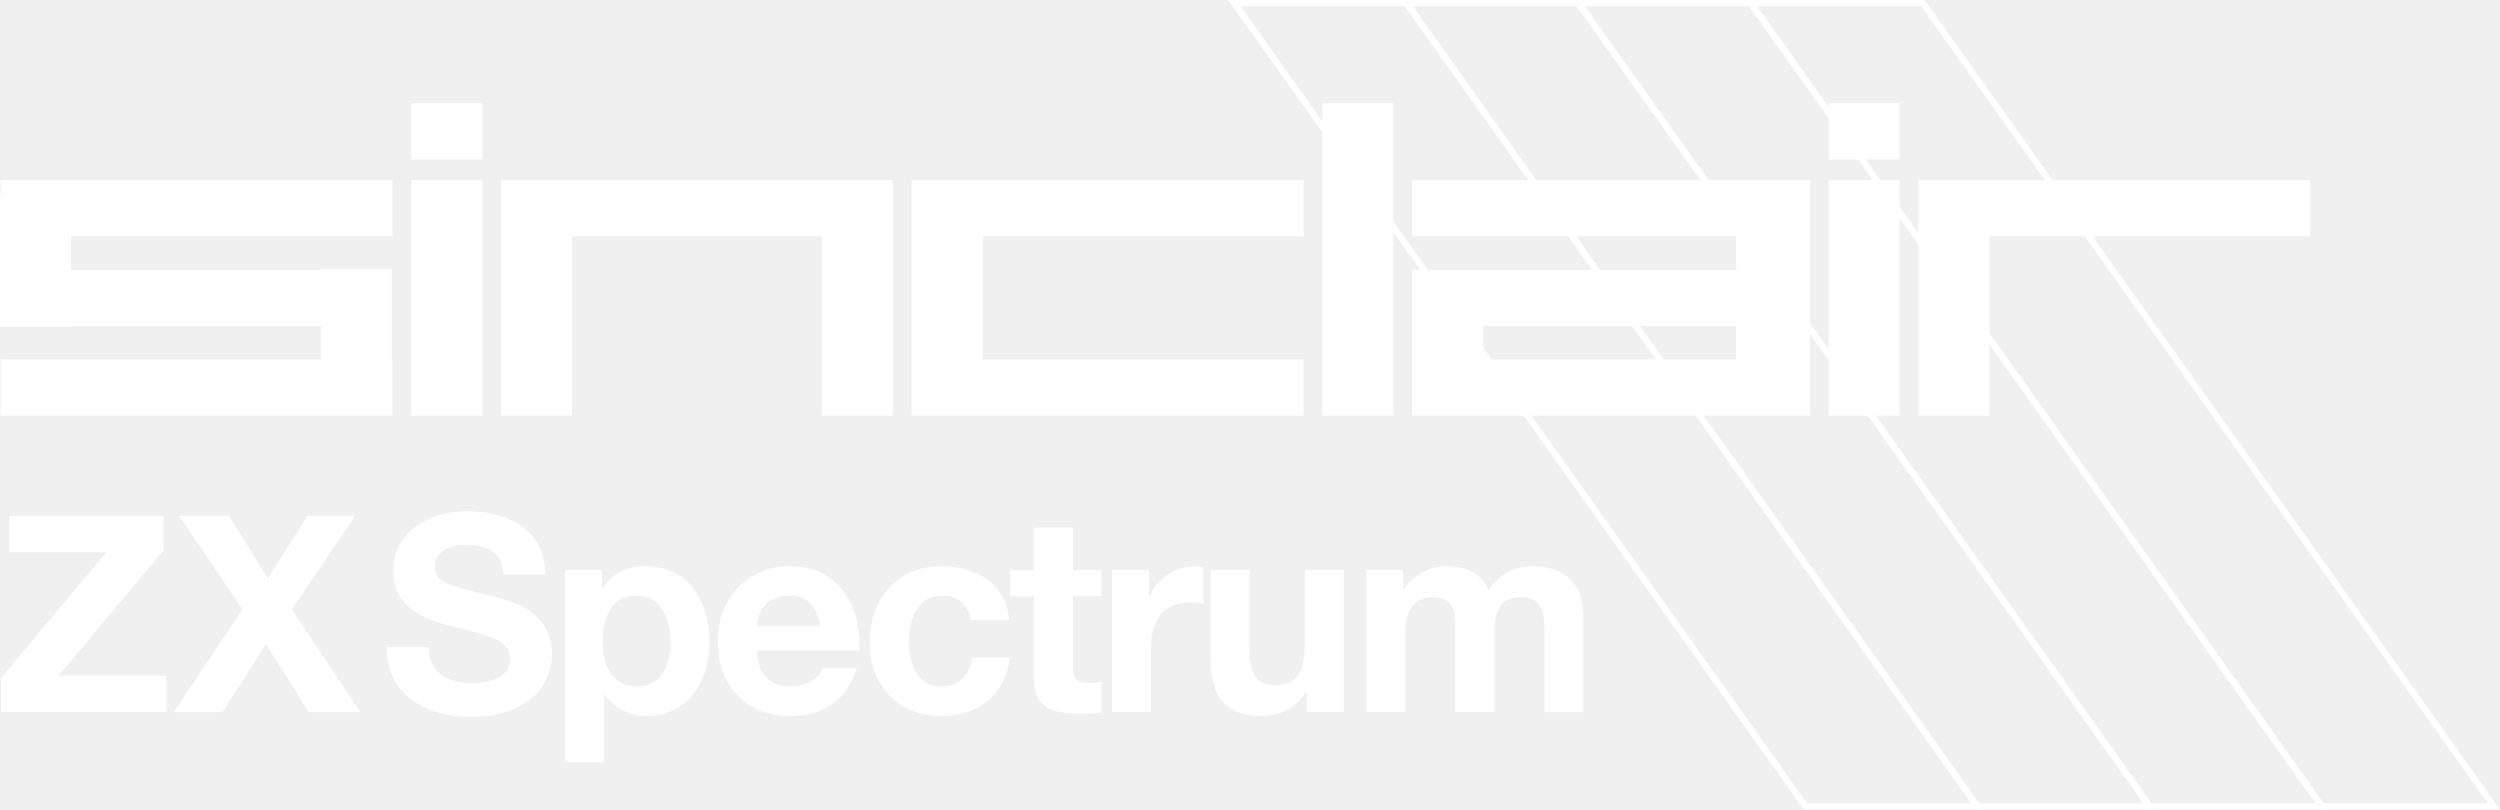
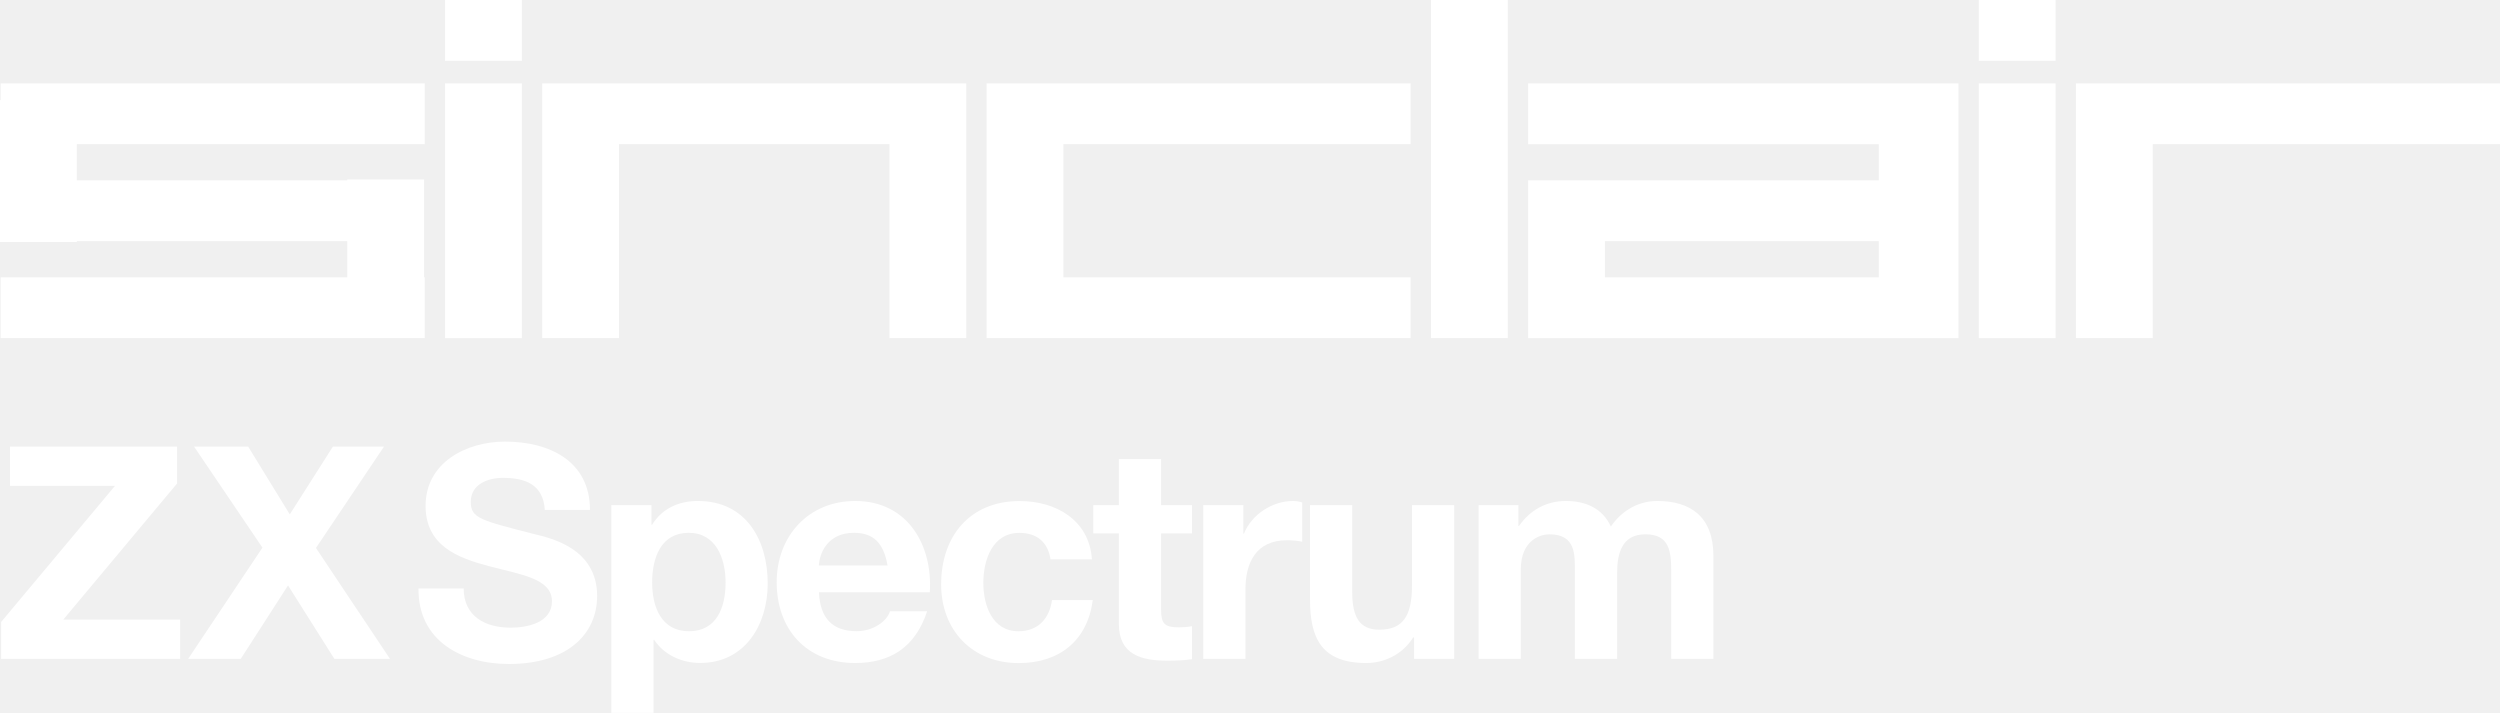
- <svg xmlns="http://www.w3.org/2000/svg" version="1.1" id="Layer_1" x="0px" y="0px" viewBox="0 0 3849.4 1246.5" style="enable-background:new 0 0 3849.4 1246.5;" xml:space="preserve">
-   <style type="text/css">
- 	.st0{fill:#00A7E1;}
- 	.st1{fill:#71A850;}
- 	.st2{fill:#F5B335;}
- 	.st3{fill:#C23B33;}
- 	.st4{fill:#FFFFFF;}
- 	.st5{fill:none;stroke:#FFFFFF;stroke-width:9.679;stroke-miterlimit:10;}
- 	.st6{fill:none;stroke:#000000;stroke-width:9.679;stroke-miterlimit:10;}
- </style>
-   <g>
-     <g>
-       <g>
-         <polygon class="st5" points="2960.8,4.8 2695.8,4.8 3574.9,1241.6 3840,1241.6    " />
-         <polygon class="st5" points="2695.8,4.8 2430.7,4.8 3309.9,1241.6 3574.9,1241.6    " />
-         <polygon class="st5" points="2430.7,4.8 2165.7,4.8 3044.8,1241.6 3309.9,1241.6    " />
-       </g>
-       <polygon class="st5" points="2165.7,4.8 1900.6,4.8 2779.8,1241.6 3044.8,1241.6   " />
-     </g>
-     <rect x="633.3" y="158.9" class="st4" width="109.3" height="86.5" />
-     <g>
-       <path class="st4" d="M1.6,1044l162-193.7H14.3v-55.8H252v52.5L90,1040.6h166.2v55.8H1.6V1044z" />
-       <path class="st4" d="M373.4,938.2l-97.3-143.8h77l59.2,96.5l61.3-96.5h72.8l-96.9,144.3l105.3,157.8h-79.1l-66-104.5l-67.3,104.5    h-74.9L373.4,938.2z" />
-       <path class="st4" d="M659.8,996.2c0,40.2,31.3,55.8,66.8,55.8c23.3,0,58.8-6.8,58.8-37.6c0-32.6-45.3-38.1-89.7-49.9    c-44.8-11.8-90.1-29.2-90.1-85.9c0-61.8,58.4-91.4,112.9-91.4c63,0,121,27.5,121,97.3h-64.3c-2.1-36.4-27.9-45.7-59.6-45.7    c-21.2,0-45.7,8.9-45.7,34.3c0,23.3,14.4,26.2,90.1,45.7c22,5.5,89.7,19.5,89.7,88c0,55.4-43.6,96.9-125.6,96.9    c-66.8,0-129.4-33-128.6-107.4H659.8z" />
-       <path class="st4" d="M870,877.7h57.1v27.9h0.8c14.4-23.3,38.1-33.8,65.1-33.8c68.5,0,99.4,55.4,99.4,117.6    c0,58.4-32.2,112.9-96,112.9c-26.2,0-51.2-11.4-65.6-33h-0.8v104.1H870V877.7z M1032.4,987.7c0-34.7-14-70.6-52.5-70.6    c-39.3,0-52,35.1-52,70.6s13.5,69.4,52.5,69.4C1019.8,1057.1,1032.4,1023.2,1032.4,987.7z" />
-       <path class="st4" d="M1165.3,1001.7c1.7,38.1,20.3,55.4,53.7,55.4c24.1,0,43.6-14.8,47.4-28.3h52.9    c-16.9,51.6-52.9,73.6-102.4,73.6c-69,0-111.7-47.4-111.7-115.1c0-65.6,45.3-115.5,111.7-115.5c74.5,0,110.4,62.6,106.2,129.9    H1165.3z M1263,963.6c-5.5-30.5-18.6-46.5-47.8-46.5c-38.1,0-49.1,29.6-49.9,46.5H1263z" />
-       <path class="st4" d="M1494.8,954.7c-3.8-24.5-19.5-37.6-44.4-37.6c-38.5,0-51.2,38.9-51.2,71.1c0,31.3,12.3,68.9,49.9,68.9    c27.9,0,44-17.8,47.8-44.4h58c-7.6,57.9-47.8,89.7-105.3,89.7c-66,0-110.4-46.5-110.4-112.1c0-68.1,40.6-118.4,111.7-118.4    c51.6,0,99,27.1,102.8,82.9H1494.8z" />
-       <path class="st4" d="M1652.1,877.7h44v40.2h-44v108.3c0,20.3,5.1,25.4,25.4,25.4c6.3,0,12.3-0.4,18.6-1.7v47    c-10.2,1.7-23.3,2.1-35.1,2.1c-36.8,0-69-8.5-69-52v-129h-36.4v-40.2h36.4v-65.6h60.1V877.7z" />
-       <path class="st4" d="M1712.2,877.7h57.1v40.6h0.8c11-27.5,40.6-46.5,69.8-46.5c4.2,0,9.3,0.8,13.1,2.1v55.8    c-5.5-1.3-14.4-2.1-21.6-2.1c-44,0-59.2,31.7-59.2,70.2v98.6h-60.1V877.7z" />
-       <path class="st4" d="M2069.2,1096.4h-57.1v-30.5h-1.3c-15.2,24.5-41.5,36.4-66.8,36.4c-63.9,0-80-36-80-90.1V877.7h60.1v123.5    c0,36,10.6,53.7,38.5,53.7c32.6,0,46.5-18.2,46.5-62.6V877.7h60.1V1096.4z" />
-       <path class="st4" d="M2103.9,877.7h56.7v29.6h0.8c15.7-22.4,38.5-35.5,66.8-35.5c27.5,0,52,10.2,63.9,36.4    c12.7-19,35.5-36.4,66-36.4c46.5,0,80,21.6,80,78.3v146.4H2378V972.5c0-29.2-2.5-53.3-36.8-53.3c-33.8,0-40.2,27.9-40.2,55.4    v121.8h-60.1V973.7c0-25.4,1.7-54.6-36.4-54.6c-11.8,0-40.6,7.6-40.6,50.3v126.9h-60.1V877.7z" />
-     </g>
-     <rect x="2815.6" y="158.9" class="st4" width="109.3" height="86.5" />
-     <g>
-       <rect x="633.3" y="277.5" class="st4" width="109.3" height="362.5" />
-       <rect x="2815.7" y="277.5" class="st4" width="109.3" height="362.5" />
-       <rect x="2036.1" y="158.9" class="st4" width="109.3" height="481.1" />
-       <polygon class="st4" points="880.8,277.5 771.5,277.5 771.5,364 771.5,640 880.8,640 880.8,364 1265.6,364 1265.6,640 1374.9,640     1374.9,364 1374.9,277.5 1265.6,277.5   " />
-       <polygon class="st4" points="3557.3,277.5 3063.2,277.5 2953.9,277.5 2953.9,364 2953.9,640 3063.2,640 3063.2,364 3557.3,364       " />
-       <polygon class="st4" points="0.9,301.4 0,301.4 0,415.5 0,502 0,503.2 109.3,503.2 109.3,502 494.1,502 494.1,553.5 0.9,553.5     0.9,640 494.1,640 603.4,640 604.3,640 604.3,553.5 603.4,553.5 603.4,502 603.4,415.5 603.4,414.3 494.1,414.3 494.1,415.5     109.3,415.5 109.3,364 604.3,364 604.3,277.5 0.9,277.5   " />
-       <polygon class="st4" points="1403.8,277.5 1403.8,364 1403.8,553.5 1403.8,640 1513.1,640 2007.2,640 2007.2,553.5 1513.1,553.5     1513.1,364 2007.2,364 2007.2,277.5 1513.1,277.5   " />
-       <path class="st4" d="M2777.8,277.5h-100.4h-4.1h-499V364h499v51.5h-499v4.6V502v51.5V640h109.3h389.7h4.1h100.4h4.9h4.1V277.5    h-4.1H2777.8z M2283.7,553.5V502h389.7v51.5H2283.7z" />
-     </g>
-   </g>
+ <svg xmlns="http://www.w3.org/2000/svg" version="1.1" viewBox="0 0 3840 1095.1">
+   <rect x="683.6" class="st4" width="118" height="93.4" style="fill: rgb(255, 255, 255);" />
+   <path class="st4" d="M 1.7 955.4 L 176.6 746.3 L 15.4 746.3 L 15.4 686 L 272 686 L 272 742.6 L 97.2 951.7 L 276.7 951.7 L 276.7 1012 L 1.7 1012 L 1.7 955.4 Z" style="fill: rgb(255, 255, 255);" />
+   <path class="st4" d="M 403.1 841.2 L 298.1 686 L 381.2 686 L 445.1 790.1 L 511.3 686 L 589.8 686 L 485.3 841.7 L 599 1012 L 513.6 1012 L 442.4 899.2 L 369.8 1012 L 289 1012 L 403.1 841.2 Z" style="fill: rgb(255, 255, 255);" />
+   <path class="st4" d="M 712.2 903.8 C 712.2 947.2 746 964.1 784.3 964.1 C 809.4 964.1 847.8 956.8 847.8 923.5 C 847.8 888.3 798.9 882.4 751 869.6 C 702.6 856.8 653.7 838.1 653.7 776.9 C 653.7 710.2 716.7 678.3 775.6 678.3 C 843.6 678.3 906.2 708 906.2 783.3 L 836.8 783.3 C 834.5 744 806.7 734 772.4 734 C 749.6 734 723.1 743.6 723.1 771 C 723.1 796.1 738.6 799.3 820.4 820.3 C 844.1 826.2 917.2 841.3 917.2 915.3 C 917.2 975.1 870.2 1019.9 781.6 1019.9 C 709.5 1019.9 641.9 984.3 642.8 903.9 L 712.2 903.9 Z" style="fill: rgb(255, 255, 255);" />
+   <path class="st4" d="M 939.1 775.9 L 1000.7 775.9 L 1000.7 806 L 1001.6 806 C 1017.1 780.9 1042.7 769.5 1071.9 769.5 C 1145.9 769.5 1179.2 829.3 1179.2 896.4 C 1179.2 959.4 1144.5 1018.3 1075.5 1018.3 C 1047.2 1018.3 1020.2 1006 1004.7 982.7 L 1003.8 982.7 L 1003.8 1095 L 939 1095 L 939 775.9 Z M 1114.5 894.7 C 1114.5 857.3 1099.4 818.4 1057.9 818.4 C 1015.4 818.4 1001.7 856.3 1001.7 894.7 C 1001.7 933.1 1016.3 969.6 1058.3 969.6 C 1100.8 969.6 1114.5 933 1114.5 894.7 Z" style="fill: rgb(255, 255, 255);" />
+   <path class="st4" d="M 1257.9 909.7 C 1259.7 950.8 1279.8 969.5 1315.9 969.5 C 1341.9 969.5 1362.9 953.5 1367 938.9 L 1424.1 938.9 C 1405.8 994.6 1367 1018.4 1313.6 1018.4 C 1239.2 1018.4 1193 967.3 1193 894.2 C 1193 823.4 1241.9 769.5 1313.6 769.5 C 1394 769.5 1432.8 837.1 1428.2 909.7 L 1257.9 909.7 Z M 1363.3 868.6 C 1357.4 835.7 1343.2 818.4 1311.7 818.4 C 1270.6 818.4 1258.7 850.4 1257.8 868.6 L 1363.3 868.6 Z" style="fill: rgb(255, 255, 255);" />
+   <path class="st4" d="M 1613.6 859.1 C 1609.5 832.6 1592.6 818.5 1565.7 818.5 C 1524.1 818.5 1510.4 860.5 1510.4 895.2 C 1510.4 929 1523.6 969.6 1564.3 969.6 C 1594.4 969.6 1611.8 950.4 1615.9 921.7 L 1678.5 921.7 C 1670.3 984.3 1626.9 1018.5 1564.8 1018.5 C 1493.6 1018.5 1445.6 968.3 1445.6 897.5 C 1445.6 824 1489.4 769.6 1566.2 769.6 C 1621.9 769.6 1673.1 798.8 1677.2 859.1 L 1613.6 859.1 Z" style="fill: rgb(255, 255, 255);" />
+   <path class="st4" d="M 1783.4 775.9 L 1830.9 775.9 L 1830.9 819.3 L 1783.4 819.3 L 1783.4 936.2 C 1783.4 958.1 1788.9 963.6 1810.8 963.6 C 1817.7 963.6 1824 963.1 1830.9 961.8 L 1830.9 1012.5 C 1819.9 1014.3 1805.8 1014.8 1793 1014.8 C 1753.3 1014.8 1718.6 1005.7 1718.6 958.6 L 1718.6 819.3 L 1679.3 819.3 L 1679.3 775.9 L 1718.6 775.9 L 1718.6 705.1 L 1783.4 705.1 L 1783.4 775.9 Z" style="fill: rgb(255, 255, 255);" />
+   <path class="st4" d="M 1848.2 775.9 L 1909.8 775.9 L 1909.8 819.7 L 1910.7 819.7 C 1922.6 790 1954.5 769.5 1986 769.5 C 1990.6 769.5 1996 770.4 2000.2 771.8 L 2000.2 832.1 C 1994.3 830.7 1984.7 829.8 1976.9 829.8 C 1929.4 829.8 1913 864 1913 905.6 L 1913 1012 L 1848.2 1012 L 1848.2 775.9 Z" style="fill: rgb(255, 255, 255);" />
+   <path class="st4" d="M 2233.6 1012 L 2172 1012 L 2172 979.1 L 2170.6 979.1 C 2154.2 1005.6 2125.9 1018.4 2098.5 1018.4 C 2029.5 1018.4 2012.2 979.6 2012.2 921.1 L 2012.2 775.9 L 2077 775.9 L 2077 909.2 C 2077 948 2088.4 967.2 2118.6 967.2 C 2153.8 967.2 2168.8 947.6 2168.8 899.6 L 2168.8 775.9 L 2233.6 775.9 L 2233.6 1012 Z" style="fill: rgb(255, 255, 255);" />
+   <path class="st4" d="M 2271.1 775.9 L 2332.3 775.9 L 2332.3 807.9 L 2333.2 807.9 C 2350.1 783.7 2374.8 769.5 2405.3 769.5 C 2435 769.5 2461.5 780.5 2474.3 808.8 C 2488 788.3 2512.7 769.5 2545.5 769.5 C 2595.7 769.5 2631.8 792.8 2631.8 854 L 2631.8 1012 L 2567 1012 L 2567 878.2 C 2567 846.7 2564.3 820.7 2527.3 820.7 C 2490.8 820.7 2483.9 850.8 2483.9 880.5 L 2483.9 1012 L 2419 1012 L 2419 879.6 C 2419 852.2 2420.8 820.7 2379.7 820.7 C 2366.9 820.7 2335.9 828.9 2335.9 875 L 2335.9 1012 L 2271.1 1012 L 2271.1 775.9 Z" style="fill: rgb(255, 255, 255);" />
+   <rect x="3039.4" class="st4" width="118" height="93.4" style="fill: rgb(255, 255, 255);" />
+   <rect x="683.6" y="128.1" class="st4" width="118" height="391.3" style="fill: rgb(255, 255, 255);" />
+   <rect x="3039.4" y="128.1" class="st4" width="118" height="391.3" style="fill: rgb(255, 255, 255);" />
+   <rect x="2198" class="st4" width="118" height="519.3" style="fill: rgb(255, 255, 255);" />
+   <polygon class="st4" points="950.8 128.1 832.8 128.1 832.8 221.4 832.8 519.3 950.8 519.3 950.8 221.4 1366.2 221.4 1366.2 519.3 1484.2 519.3 1484.2 221.4 1484.2 128.1 1366.2 128.1" style="fill: rgb(255, 255, 255);" />
+   <polygon class="st4" points="3840 128.1 3306.6 128.1 3188.6 128.1 3188.6 221.4 3188.6 519.3 3306.6 519.3 3306.6 221.4 3840 221.4" style="fill: rgb(255, 255, 255);" />
+   <polygon class="st4" points="1 153.8 0 153.8 0 277 0 370.4 0 371.7 118 371.7 118 370.4 533.4 370.4 533.4 426 1 426 1 519.3 533.4 519.3 651.4 519.3 652.4 519.3 652.4 426 651.4 426 651.4 370.4 651.4 277 651.4 275.7 533.4 275.7 533.4 277 118 277 118 221.4 652.4 221.4 652.4 128.1 1 128.1" style="fill: rgb(255, 255, 255);" />
+   <polygon class="st4" points="1515.4 128.1 1515.4 221.4 1515.4 426 1515.4 519.3 1633.4 519.3 2166.7 519.3 2166.7 426 1633.4 426 1633.4 221.4 2166.7 221.4 2166.7 128.1 1633.4 128.1" style="fill: rgb(255, 255, 255);" />
+   <path class="st4" d="M 2998.5 128.1 L 2890.2 128.1 L 2885.8 128.1 L 2347.2 128.1 L 2347.2 221.5 L 2885.8 221.5 L 2885.8 277 L 2347.2 277 L 2347.2 282 L 2347.2 370.4 L 2347.2 426 L 2347.2 519.4 L 2465.2 519.4 L 2885.8 519.4 L 2890.2 519.4 L 2998.5 519.4 L 3003.8 519.4 L 3008.2 519.4 L 3008.2 128.1 L 3003.8 128.1 L 2998.5 128.1 Z M 2465.2 426 L 2465.2 370.4 L 2885.8 370.4 L 2885.8 426 L 2465.2 426 Z" style="fill: rgb(255, 255, 255);" />
</svg>
